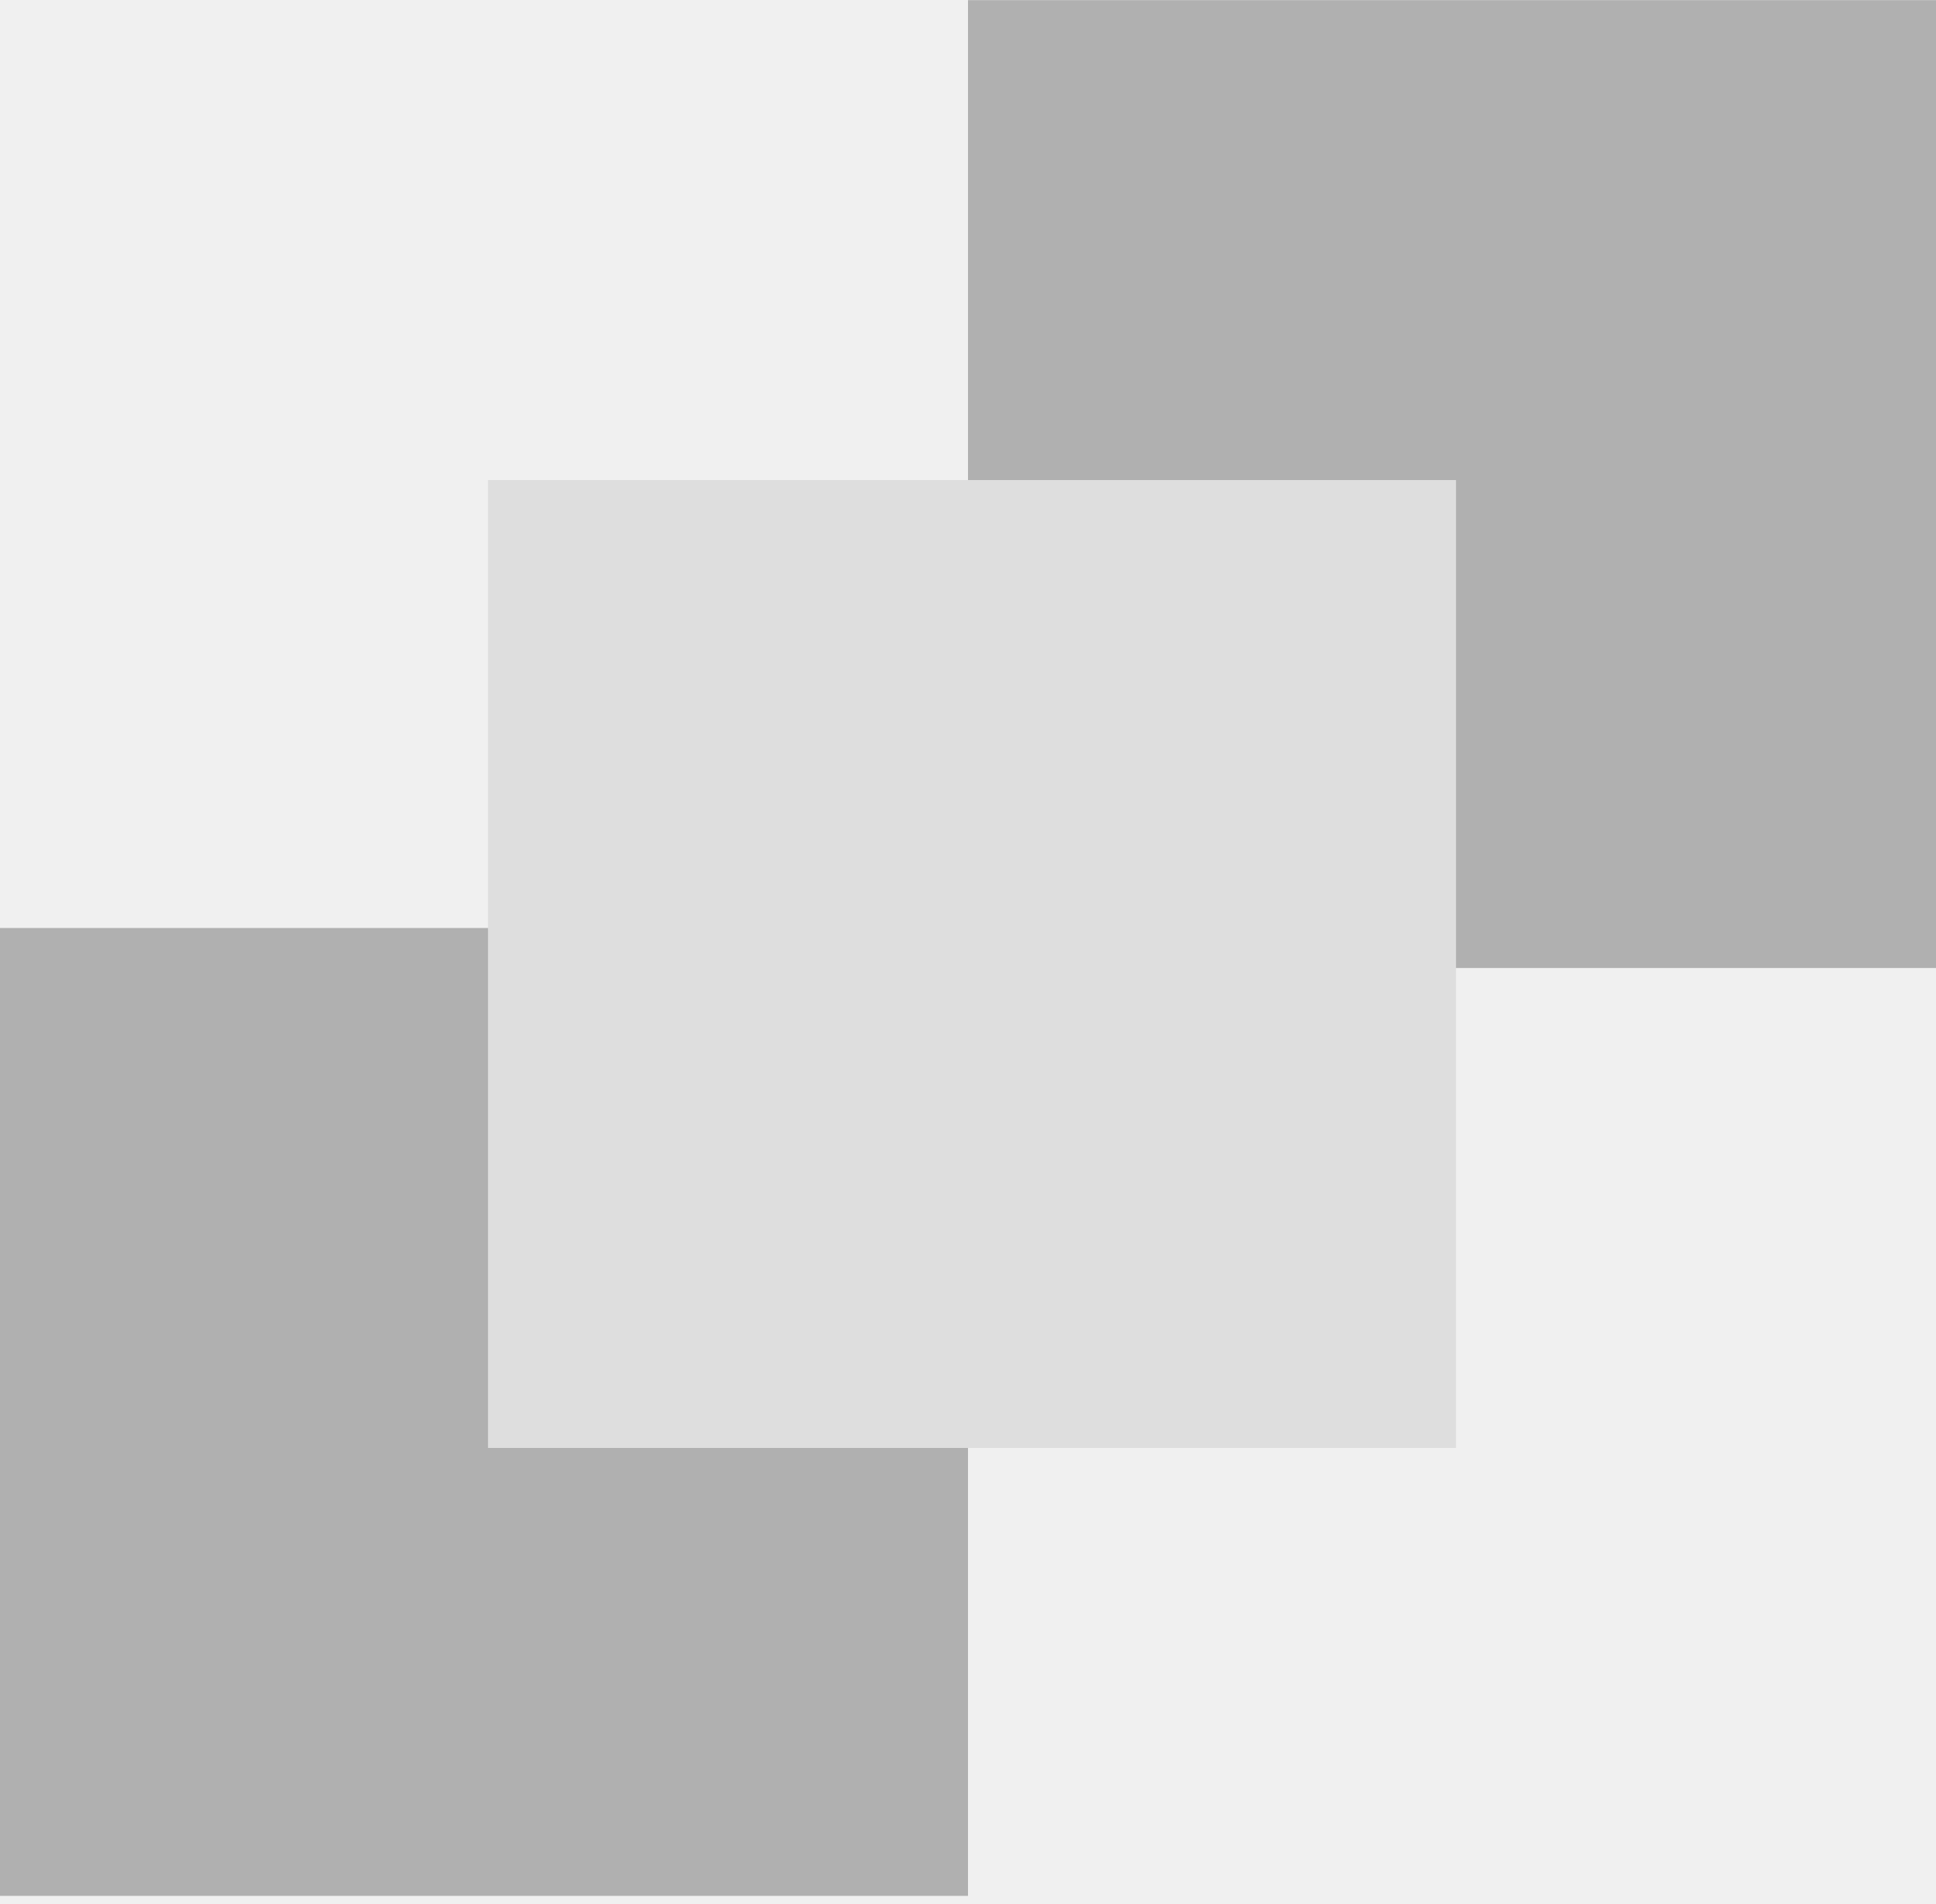
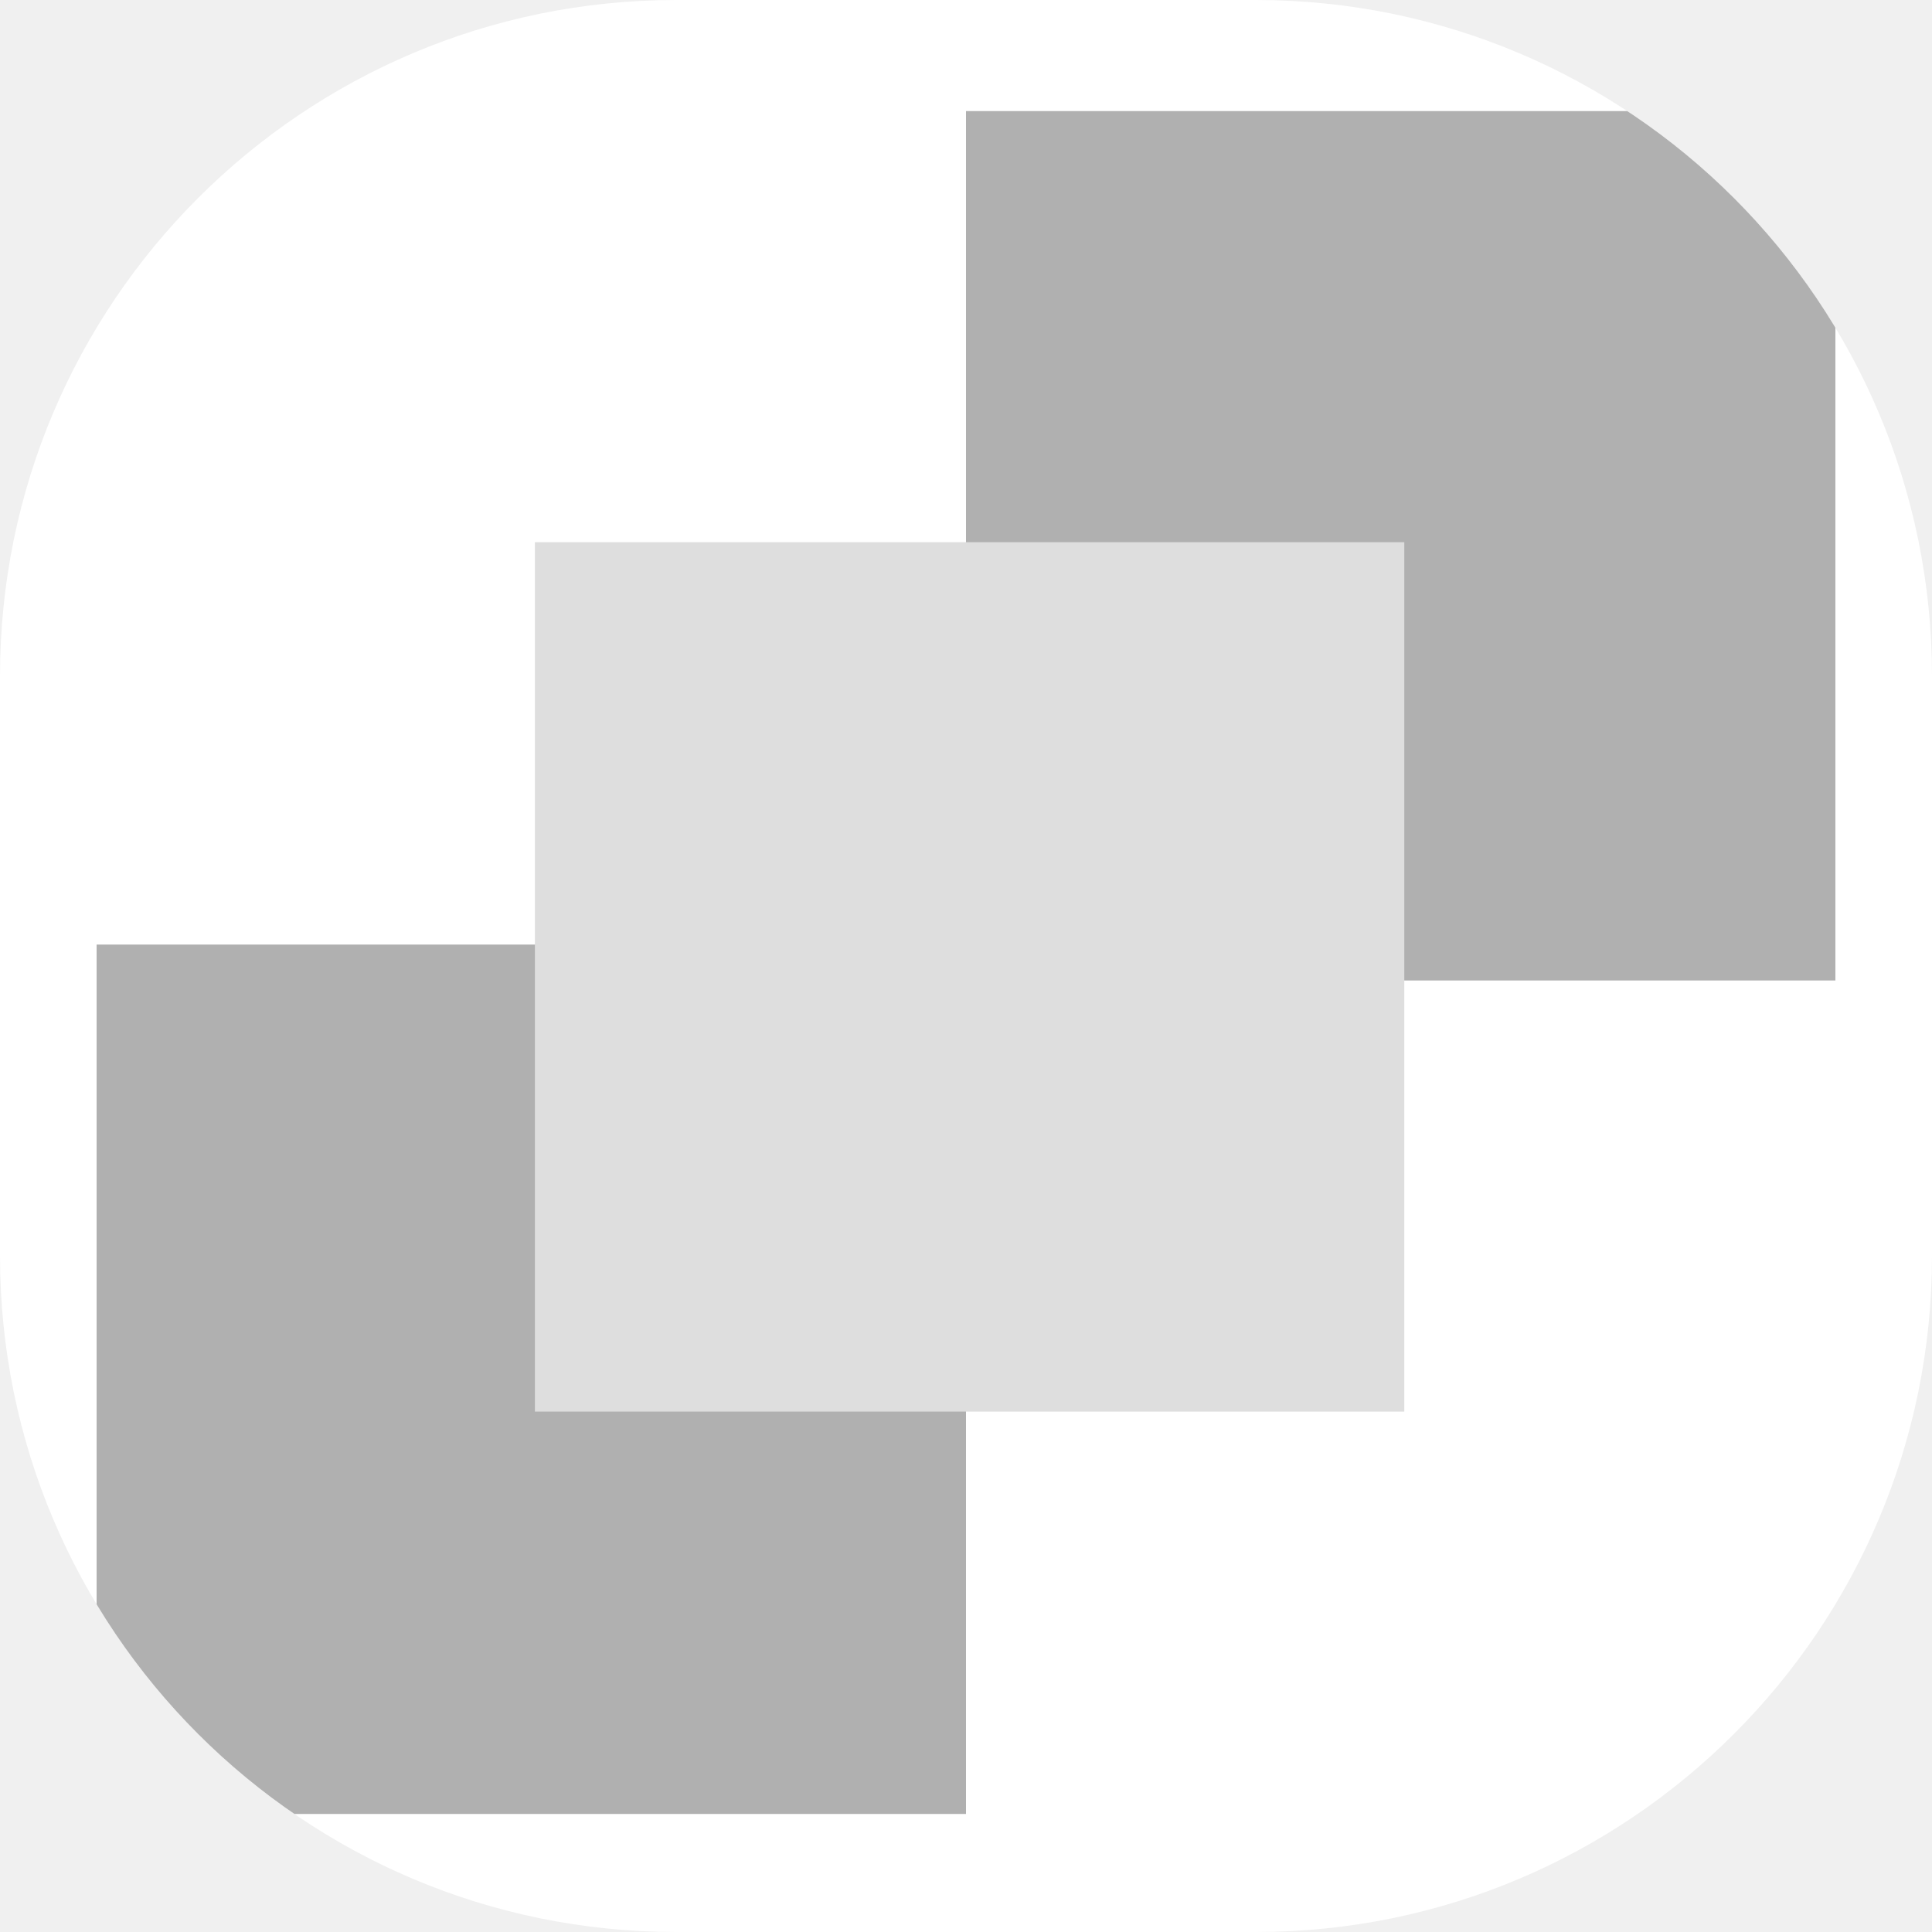
- <svg xmlns="http://www.w3.org/2000/svg" version="1.1" width="242" height="238">
-   <svg width="242" height="238" viewBox="0 0 242 238" fill="none">
-     <rect x="121" y="0.016" width="121" height="121" fill="#B0B0B0" />
-     <rect y="116.016" width="121" height="121" fill="#B0B0B0" />
-     <rect x="61" y="60.016" width="121" height="121" fill="#DEDEDE" />
-   </svg>
-   <style>@media (prefers-color-scheme: light) { :root { filter: none; } }
+ <svg xmlns="http://www.w3.org/2000/svg" version="1.1" width="1000" height="1000">
+   <style>
+     #light-icon {
+       display: inline;
+     }
+     #dark-icon {
+       display: none;
+     }
+ 
+     @media (prefers-color-scheme: dark) {
+       #light-icon {
+         display: none;
+       }
+       #dark-icon {
+         display: inline;
+       }
+     }
+   </style>
+   <g id="light-icon">
+     <svg version="1.1" width="1000" height="1000">
+       <g clip-path="url(#SvgjsClipPath1072)">
+         <rect width="1000" height="1000" fill="#ffffff" />
+         <g transform="matrix(3.719008,0,0,3.719008,50,57.43802)">
+           <svg version="1.1" width="242" height="238">
+             <svg version="1.1" width="242" height="238">
+               <svg width="242" height="238" viewBox="0 0 242 238" fill="none">
+                 <rect x="121" y="0.016" width="121" height="121" fill="#B0B0B0" />
+                 <rect y="116.016" width="121" height="121" fill="#B0B0B0" />
+                 <rect x="61" y="60.016" width="121" height="121" fill="#DEDEDE" />
+               </svg>
+               <style>@media (prefers-color-scheme: light) { :root { filter: none; } }
@media (prefers-color-scheme: dark) { :root { filter: none; } }
</style>
+             </svg>
+           </svg>
+         </g>
+       </g>
+       <defs>
+         <clipPath id="SvgjsClipPath1072">
+           <rect width="1000" height="1000" x="0" y="0" rx="350" ry="350" />
+         </clipPath>
+       </defs>
+     </svg>
+   </g>
+   <g id="dark-icon">
+     <svg version="1.1" width="1000" height="1000">
+       <g clip-path="url(#SvgjsClipPath1073)">
+         <rect width="1000" height="1000" fill="#ffffff" />
+         <g transform="matrix(3.719008,0,0,3.719008,50,57.43802)">
+           <svg version="1.1" width="242" height="238">
+             <svg version="1.1" width="242" height="238">
+               <svg width="242" height="238" viewBox="0 0 242 238" fill="none">
+                 <rect x="121" y="0.016" width="121" height="121" fill="#B0B0B0" />
+                 <rect y="116.016" width="121" height="121" fill="#B0B0B0" />
+                 <rect x="61" y="60.016" width="121" height="121" fill="#DEDEDE" />
+               </svg>
+               <style>@media (prefers-color-scheme: light) { :root { filter: none; } }
+ @media (prefers-color-scheme: dark) { :root { filter: none; } }
+ </style>
+             </svg>
+           </svg>
+         </g>
+       </g>
+       <defs>
+         <clipPath id="SvgjsClipPath1073">
+           <rect width="1000" height="1000" x="0" y="0" rx="350" ry="350" />
+         </clipPath>
+       </defs>
+     </svg>
+   </g>
</svg>
